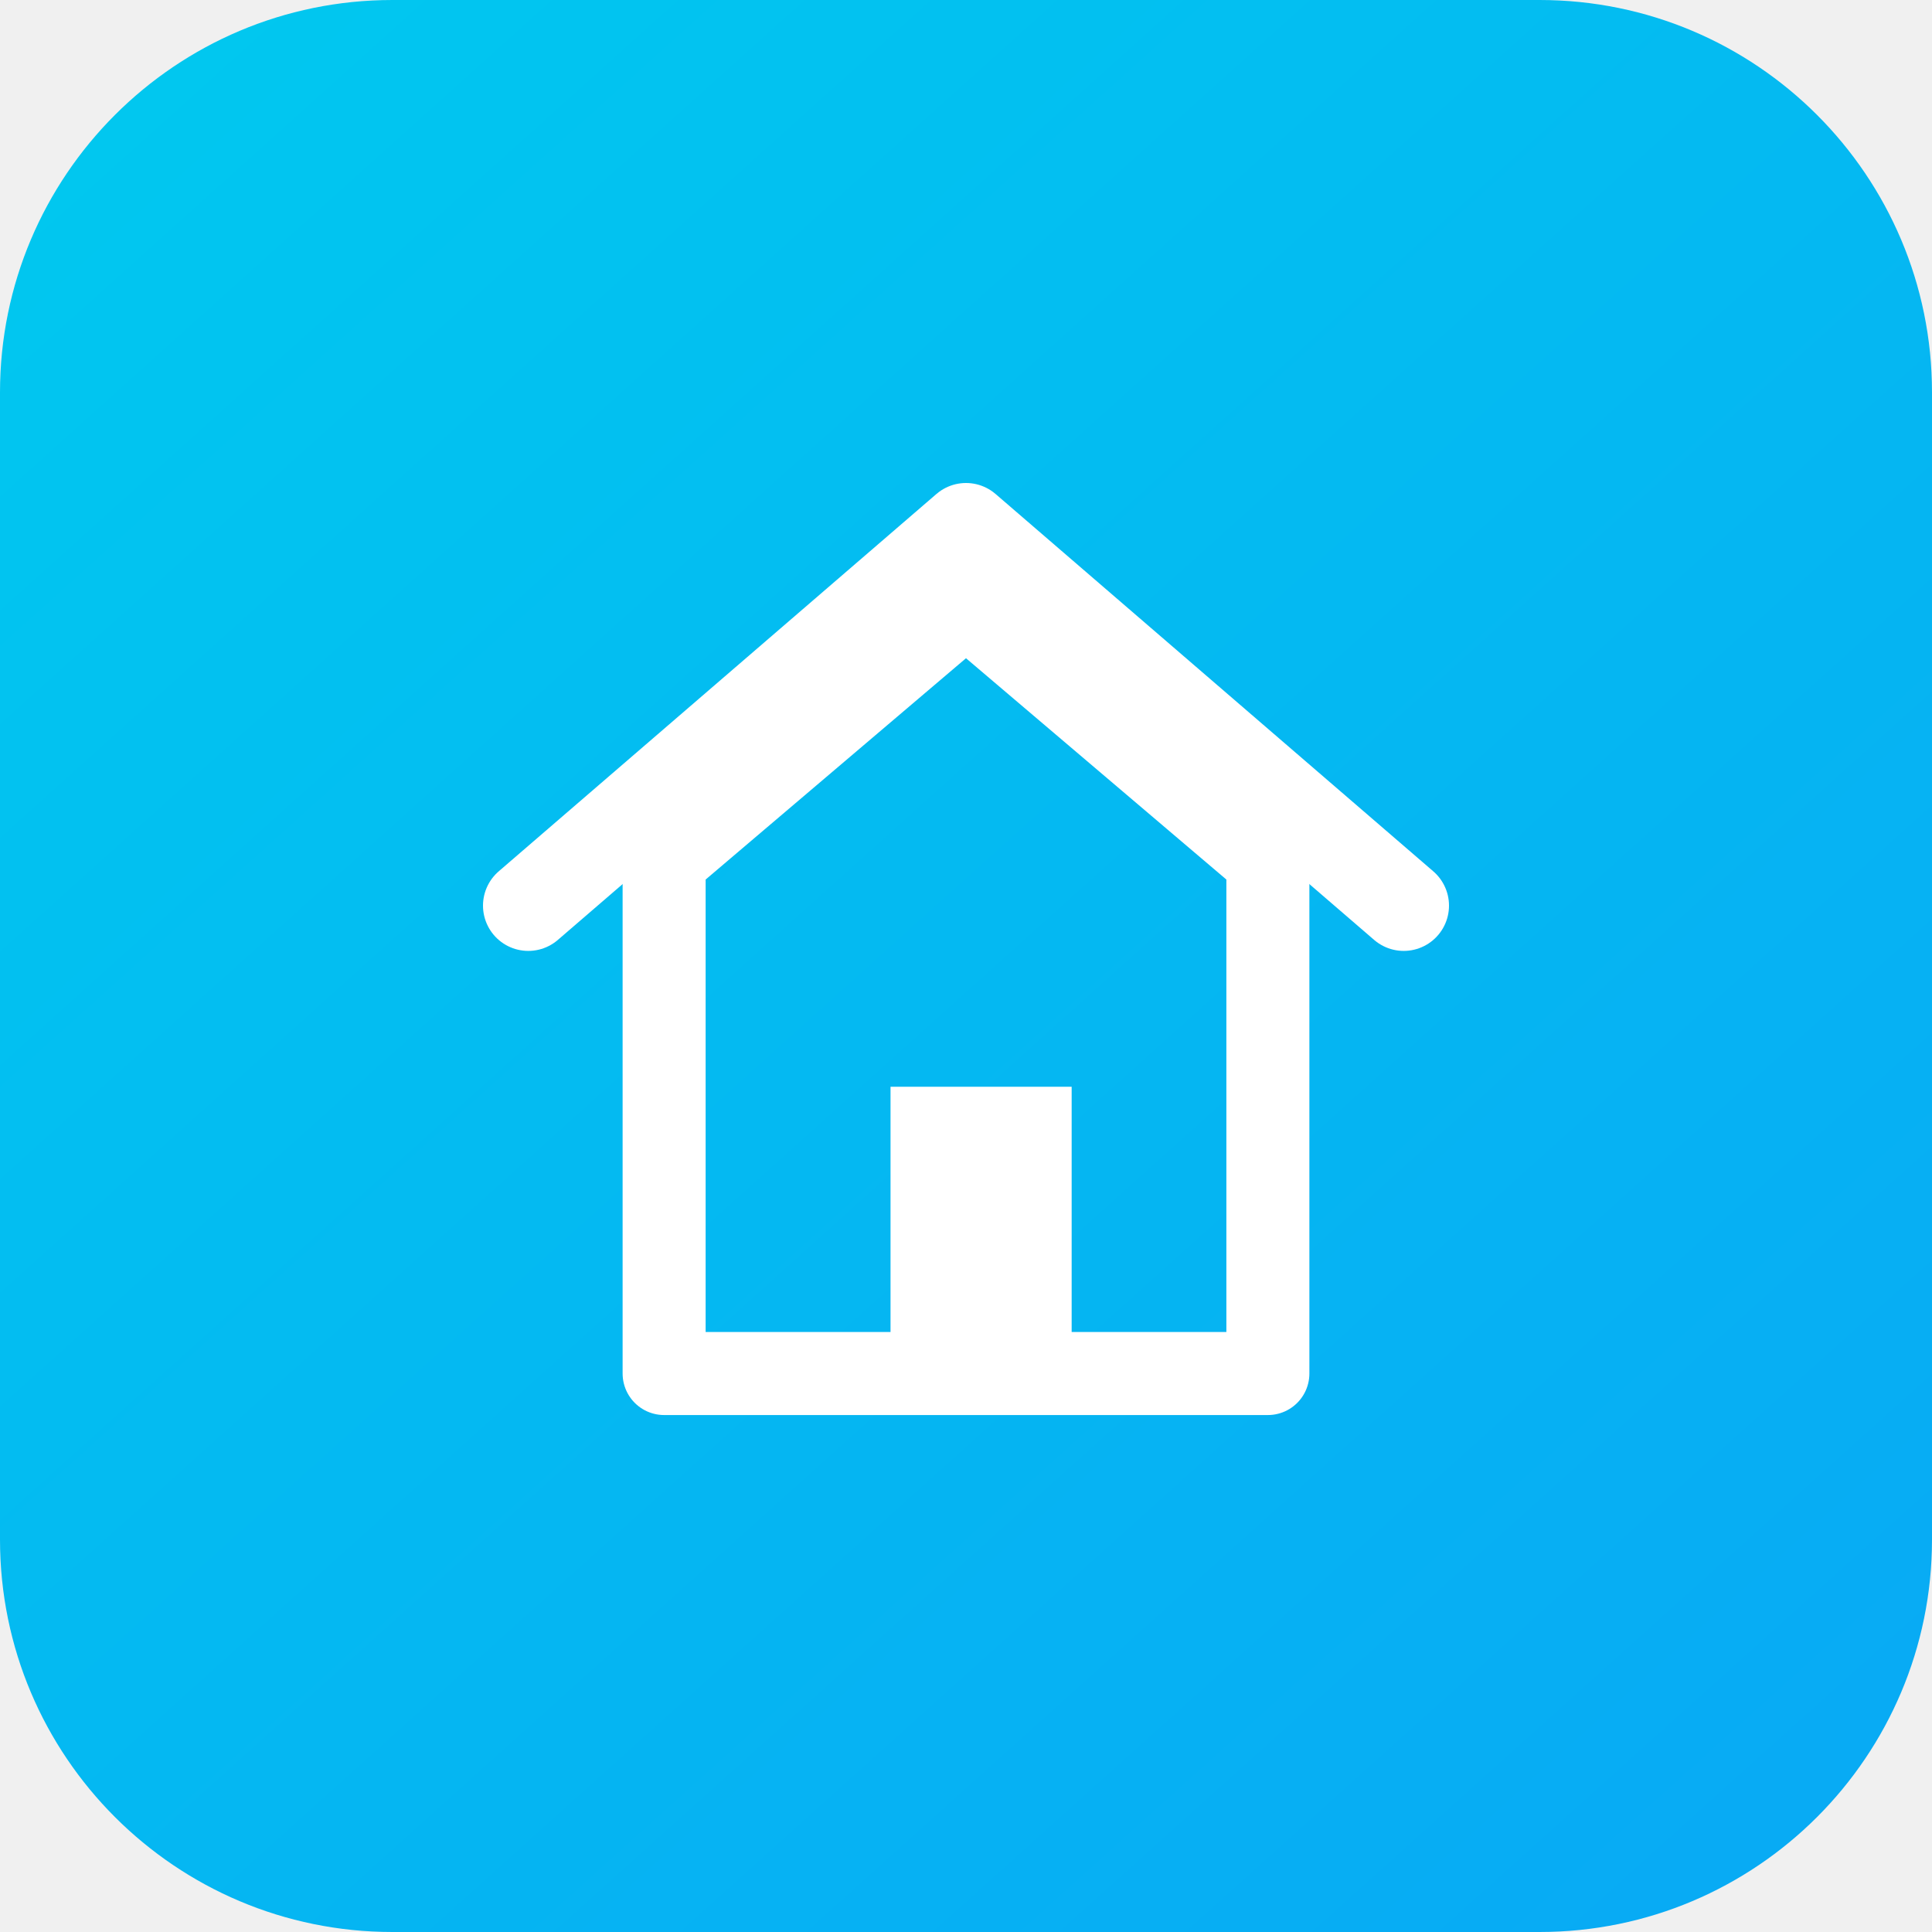
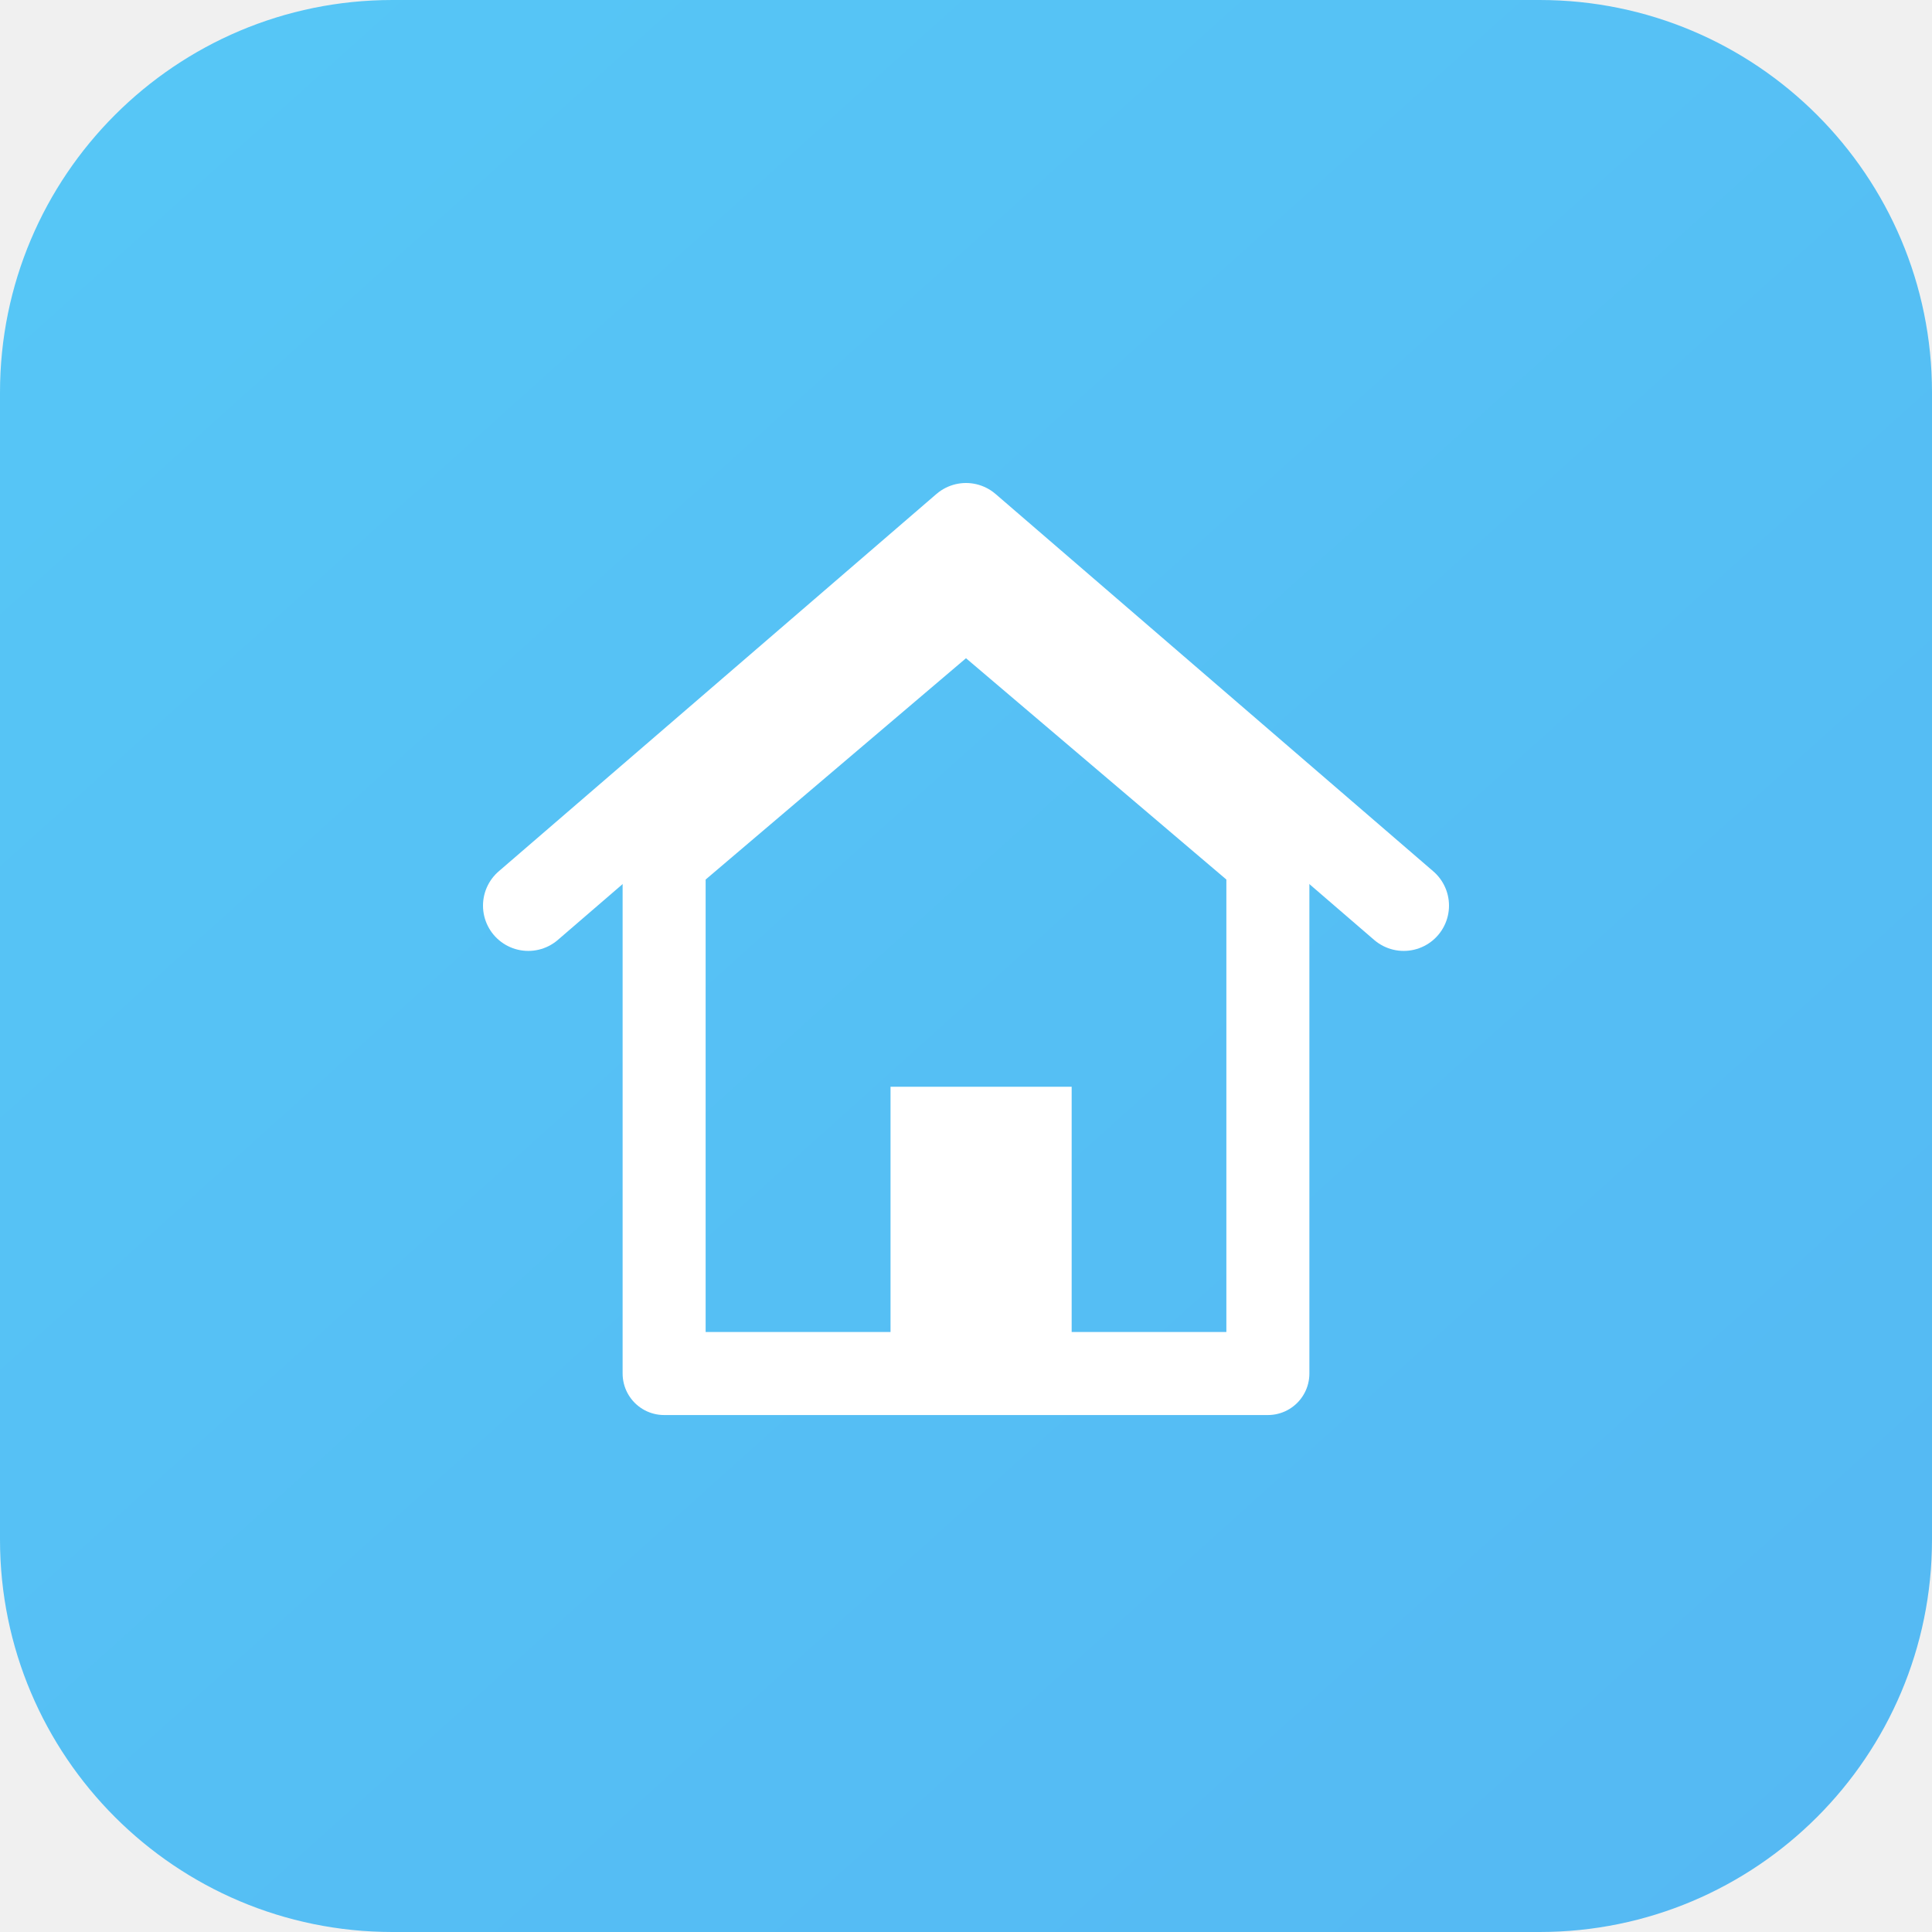
<svg xmlns="http://www.w3.org/2000/svg" viewBox="0 0 128 128" role="img" aria-labelledby="title">
  <defs>
    <linearGradient id="bg" x1="0" y1="0" x2=".9" y2="1">
-       <stop stop-color="#00c9ef" />
-       <stop offset="1" stop-color="#08aaf4" />
+       <stop stop-color="#56c7f6" />
+       <stop offset="1" stop-color="#55b9f3" />
    </linearGradient>
  </defs>
  <rect width="128" height="128" rx="26" fill="url(#bg)" />
  <path d="m35 60 29-25 29 25" fill="none" stroke="#fff" stroke-width="6" stroke-linecap="round" stroke-linejoin="round" />
  <path d="M44 57v34h40V57L64 40Z" fill="none" stroke="#fff" stroke-width="5.5" stroke-linejoin="round" />
  <path d="M59 90V72h12v18" fill="#fff" />
</svg>
